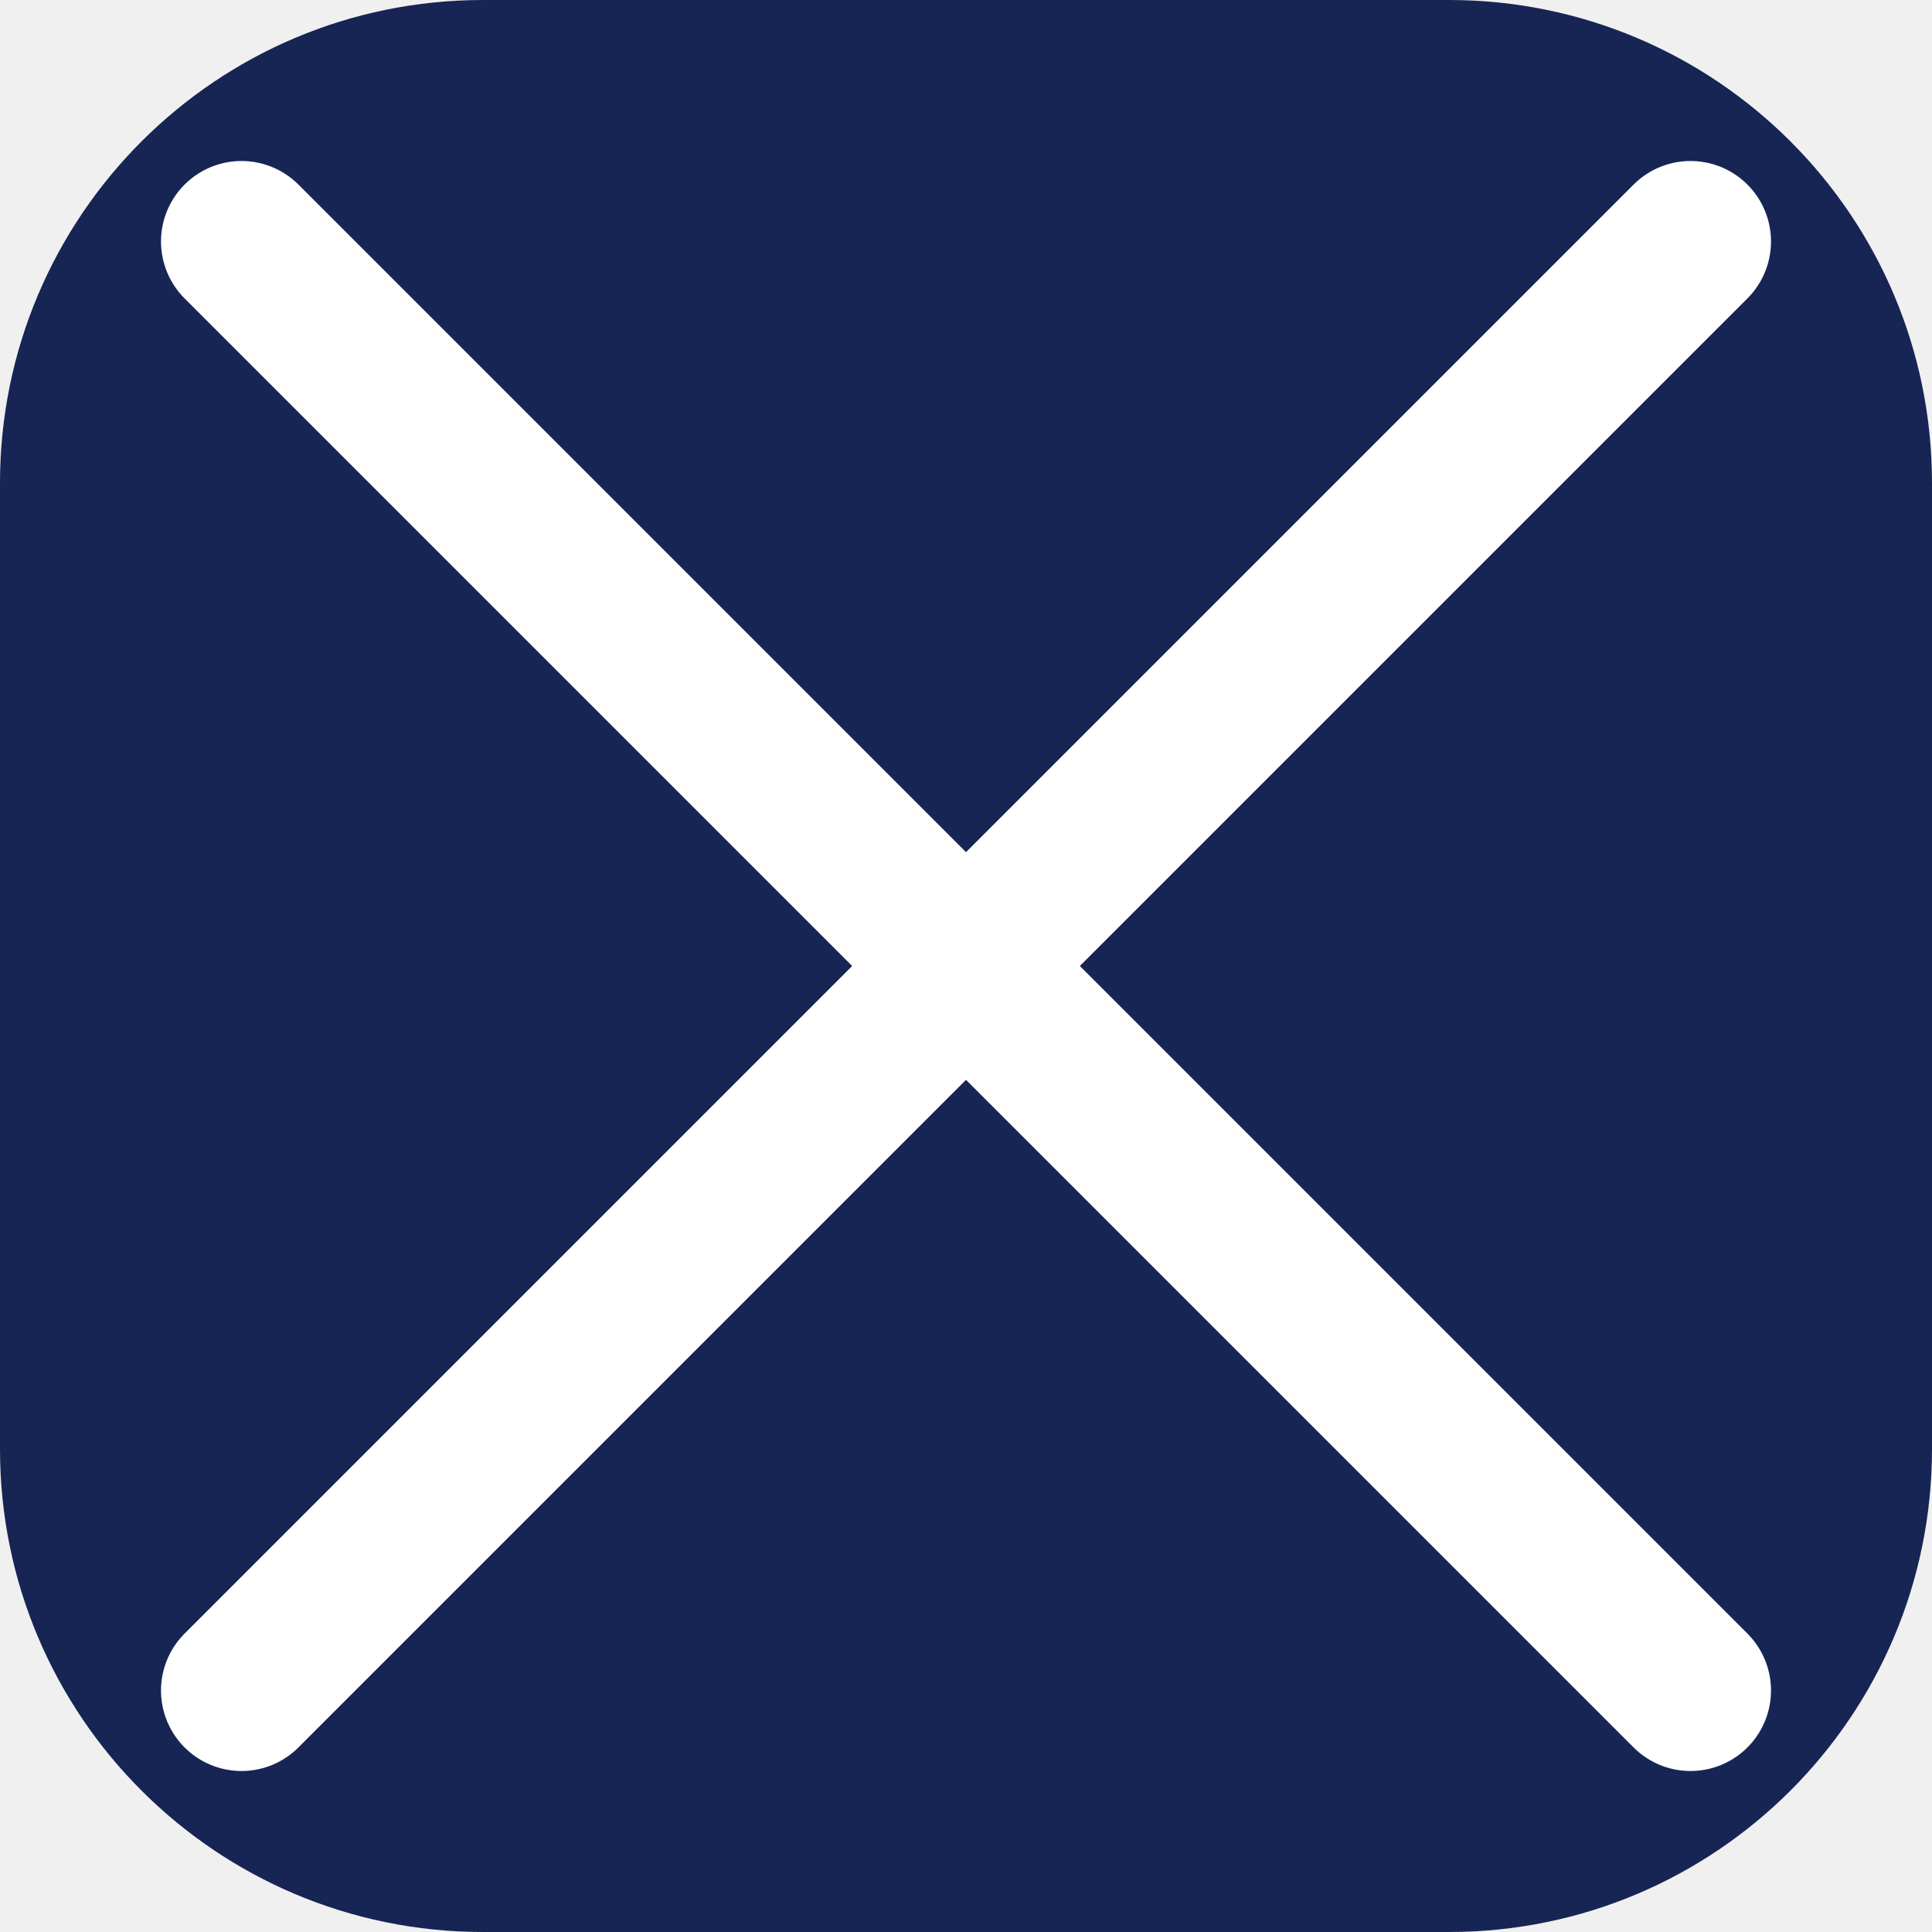
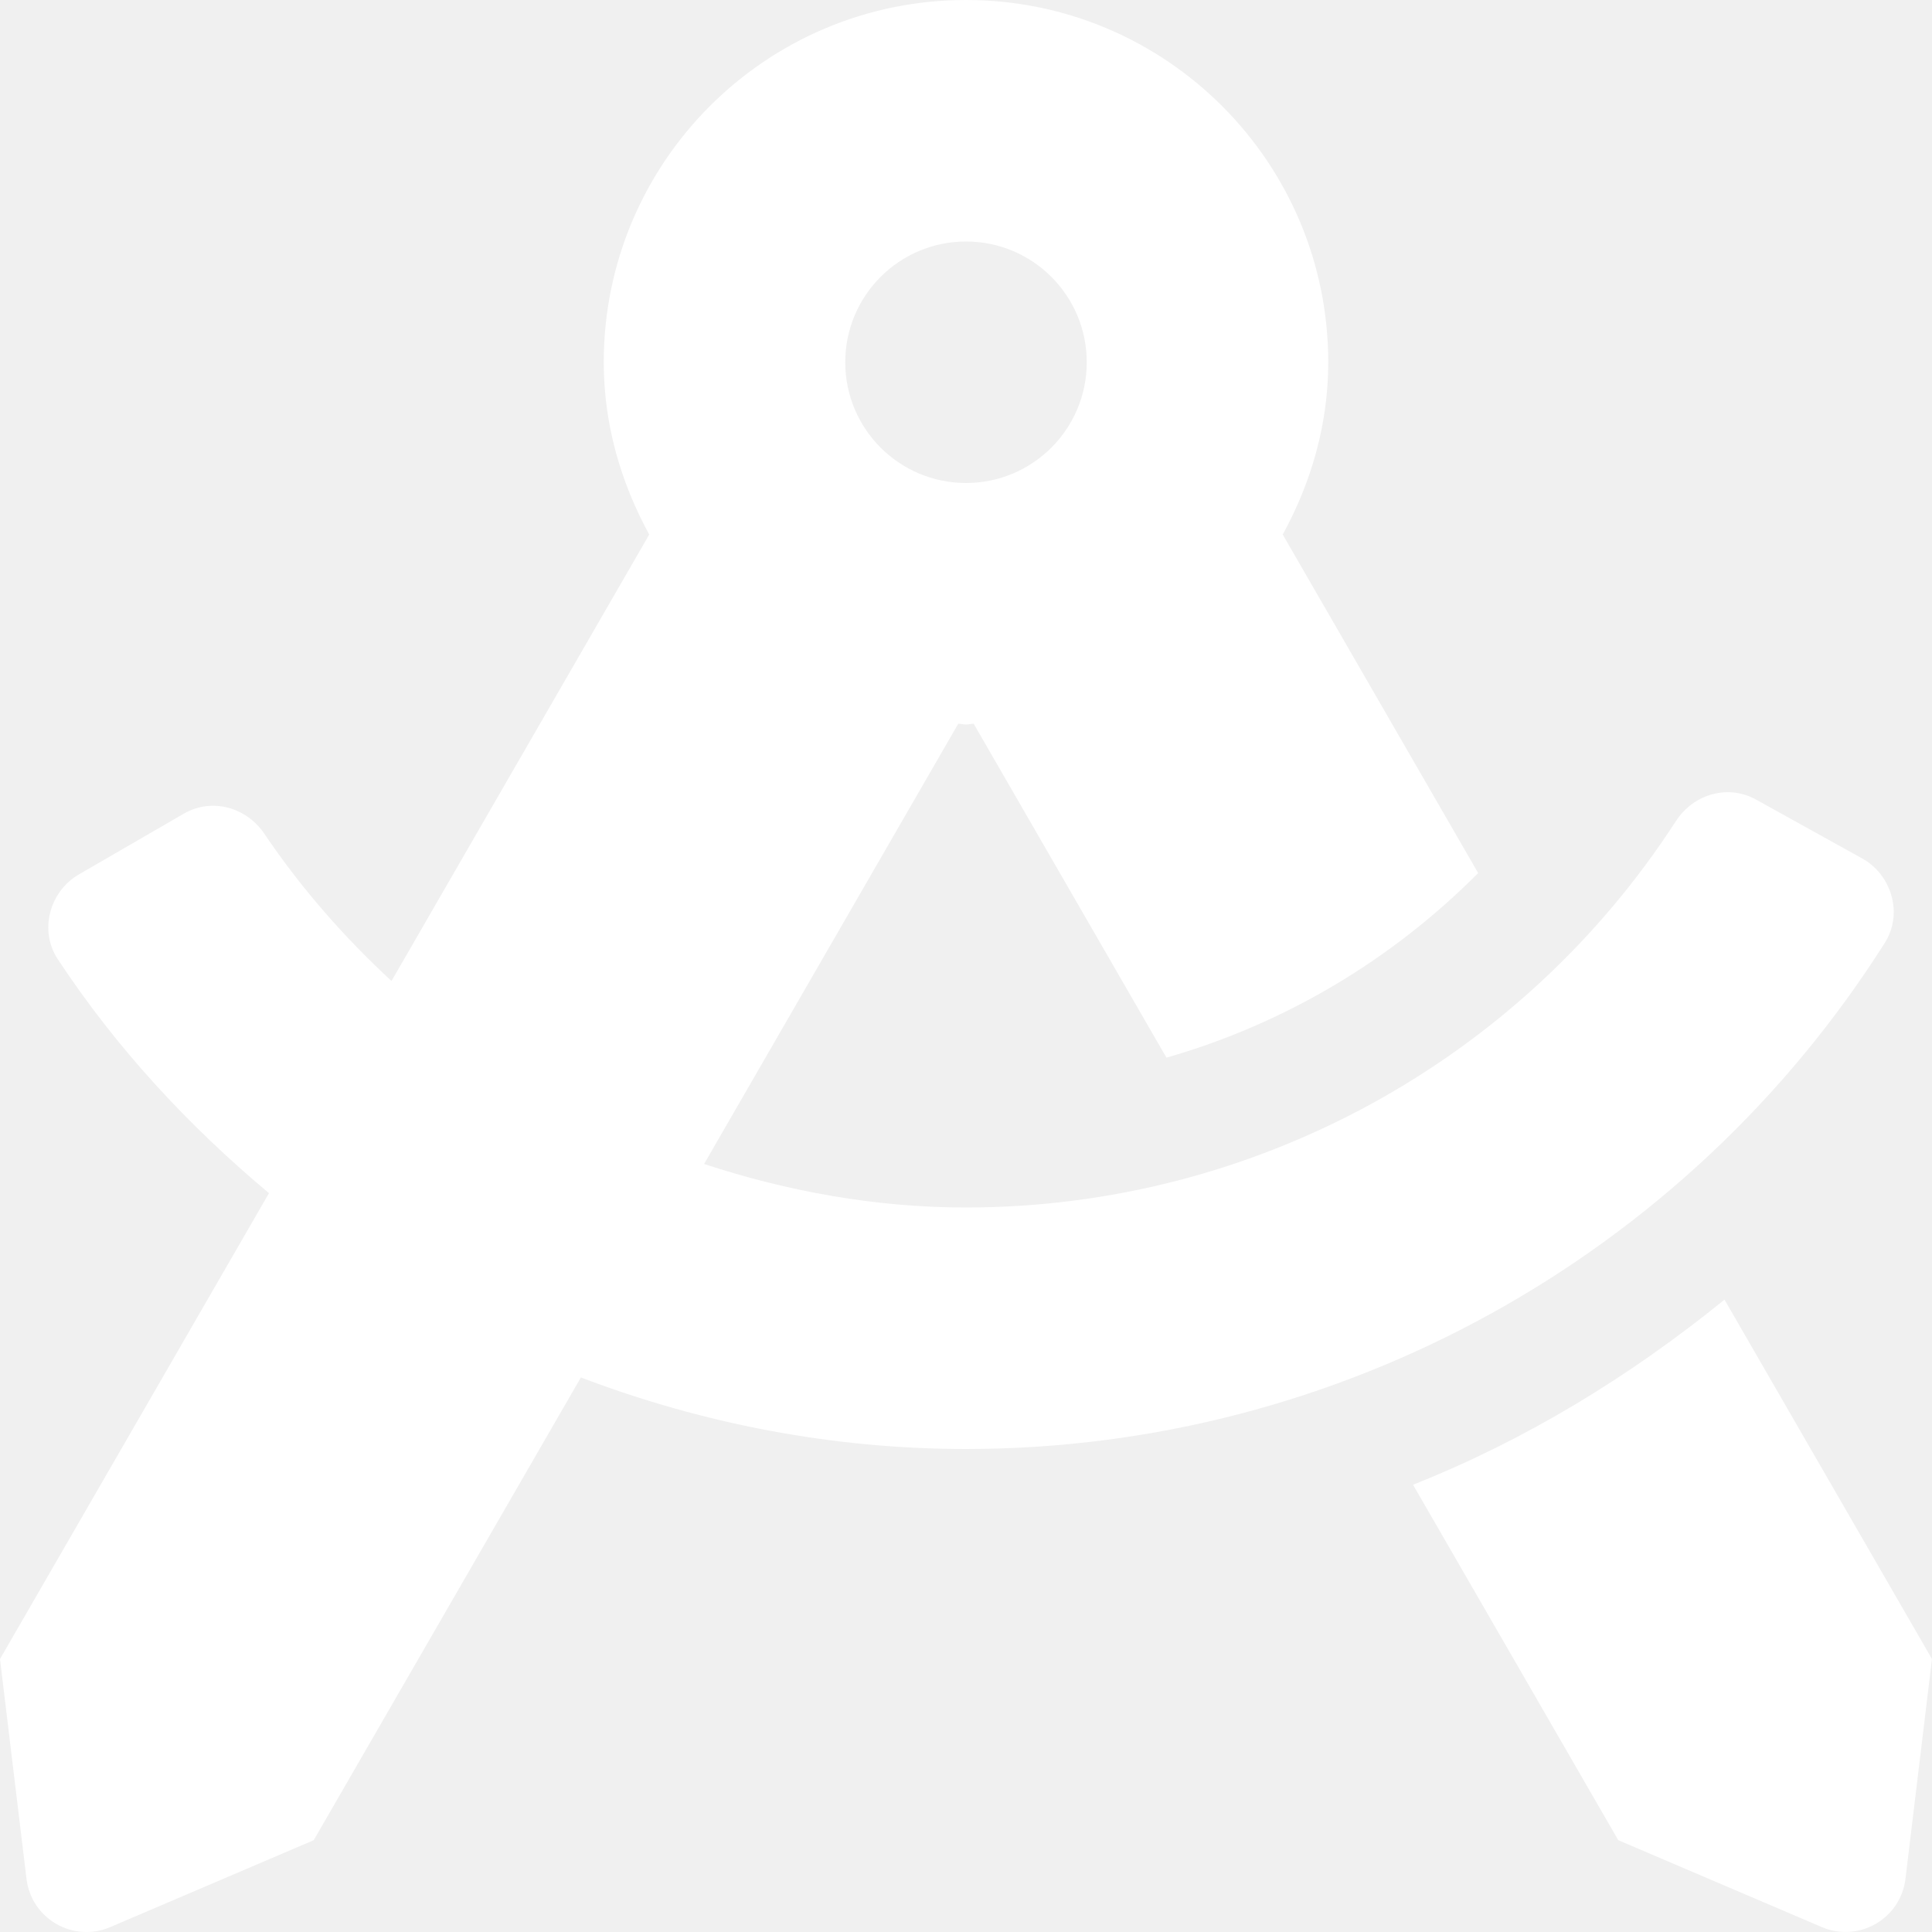
- <svg xmlns="http://www.w3.org/2000/svg" width="50" height="50" viewBox="0 0 24 24" fill="none">
-   <rect width="100%" height="100%" rx="6" fill="#172554" />
-   <path d="M3 21L21 3M3 3L21 21" stroke="white" stroke-width="2" stroke-linecap="round" stroke-linejoin="round" />
+ <svg xmlns="http://www.w3.org/2000/svg" fill="#FFFFFF" width="800px" height="800px" viewBox="0 0 512 512">
+   <path d="M457.01 344.42c-25.05 20.33-52.63 37.18-82.54 49.05l54.38 94.19 53.95 23.04c9.81 4.19 20.89-2.21 22.17-12.8l7.02-58.25-54.98-95.23zm42.49-94.56c4.86-7.67 1.89-17.99-6.05-22.39l-28.07-15.57c-7.48-4.15-16.61-1.46-21.26 5.72C403.01 281.15 332.25 320 256 320c-23.93 0-47.23-4.25-69.41-11.53l67.36-116.68c.7.02 1.34.21 2.04.21s1.35-.19 2.04-.21l51.09 88.5c31.23-8.96 59.56-25.75 82.61-48.92l-51.79-89.71C347.39 128.03 352 112.63 352 96c0-53.02-42.98-96-96-96s-96 42.98-96 96c0 16.63 4.61 32.03 12.05 45.66l-68.3 118.31c-12.55-11.61-23.96-24.59-33.68-39-4.79-7.1-13.97-9.62-21.38-5.33l-27.75 16.07c-7.85 4.54-10.63 14.9-5.64 22.47 15.57 23.64 34.69 44.21 55.98 62.02L0 439.66l7.02 58.25c1.28 10.59 12.36 16.99 22.17 12.8l53.95-23.04 70.8-122.63C186.13 377.28 220.62 384 256 384c99.05 0 190.88-51.01 243.5-134.14zM256 64c17.67 0 32 14.33 32 32s-14.33 32-32 32-32-14.33-32-32 14.33-32 32-32z" />
</svg>
